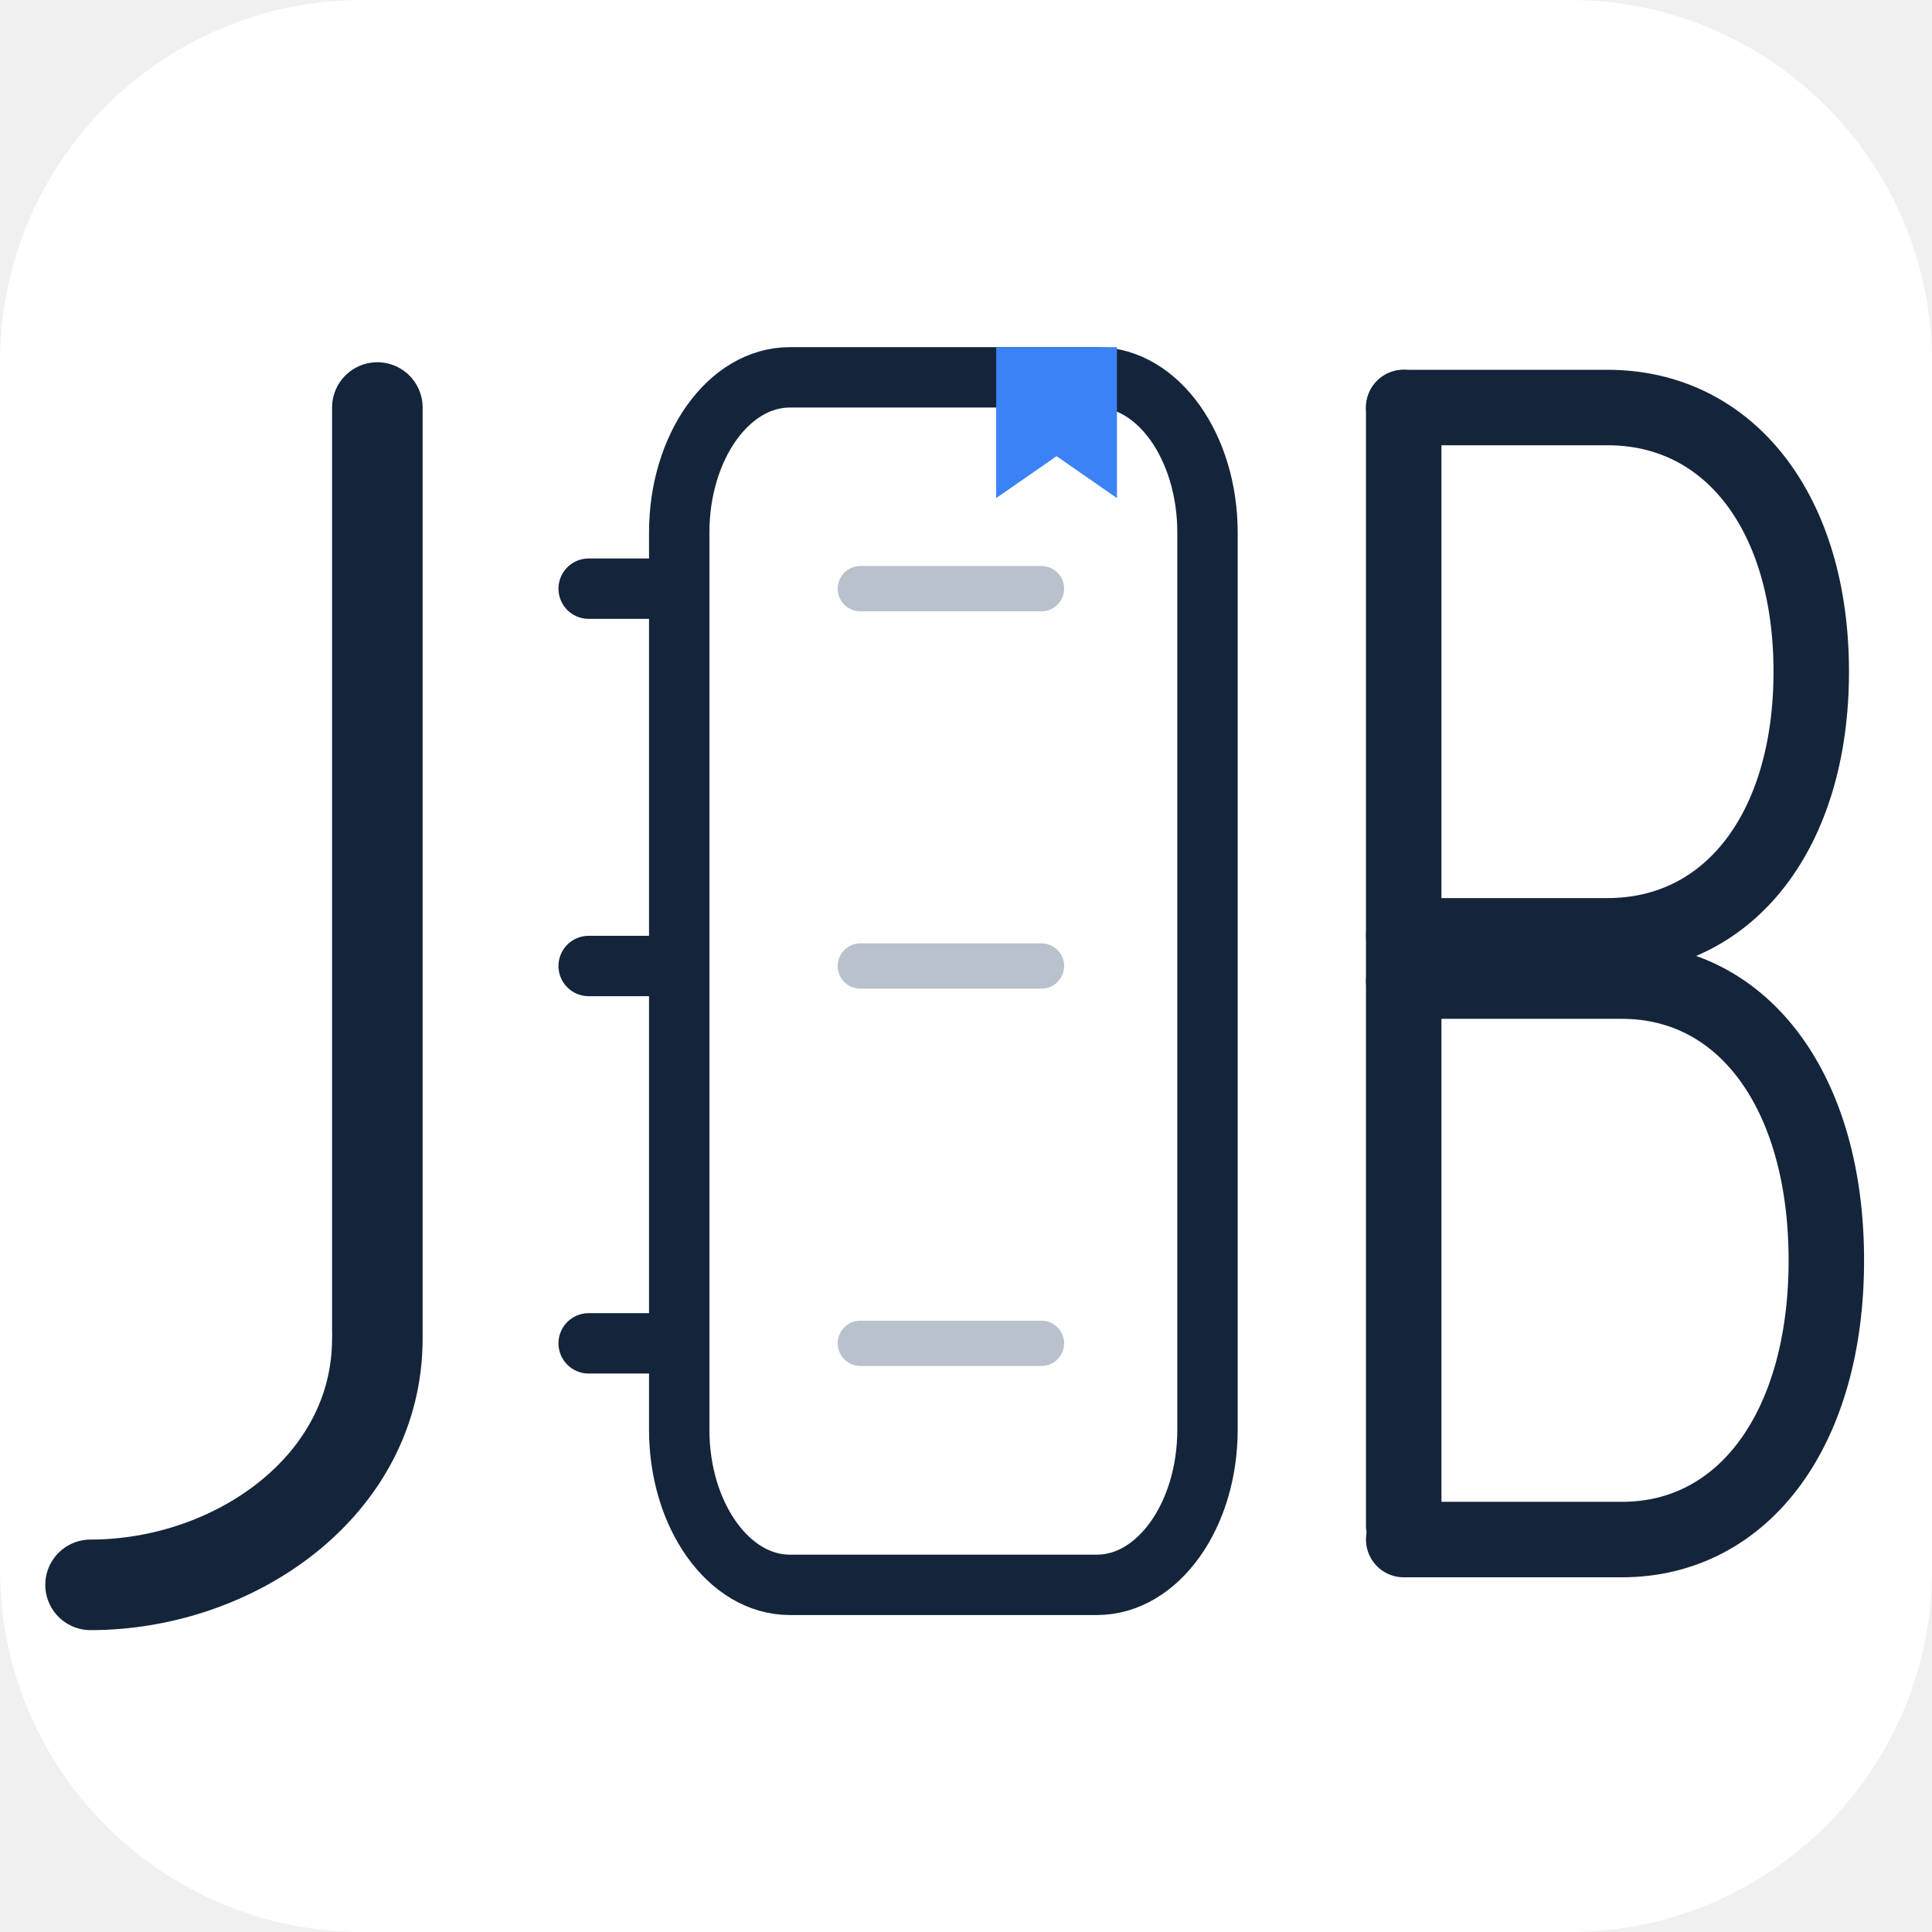
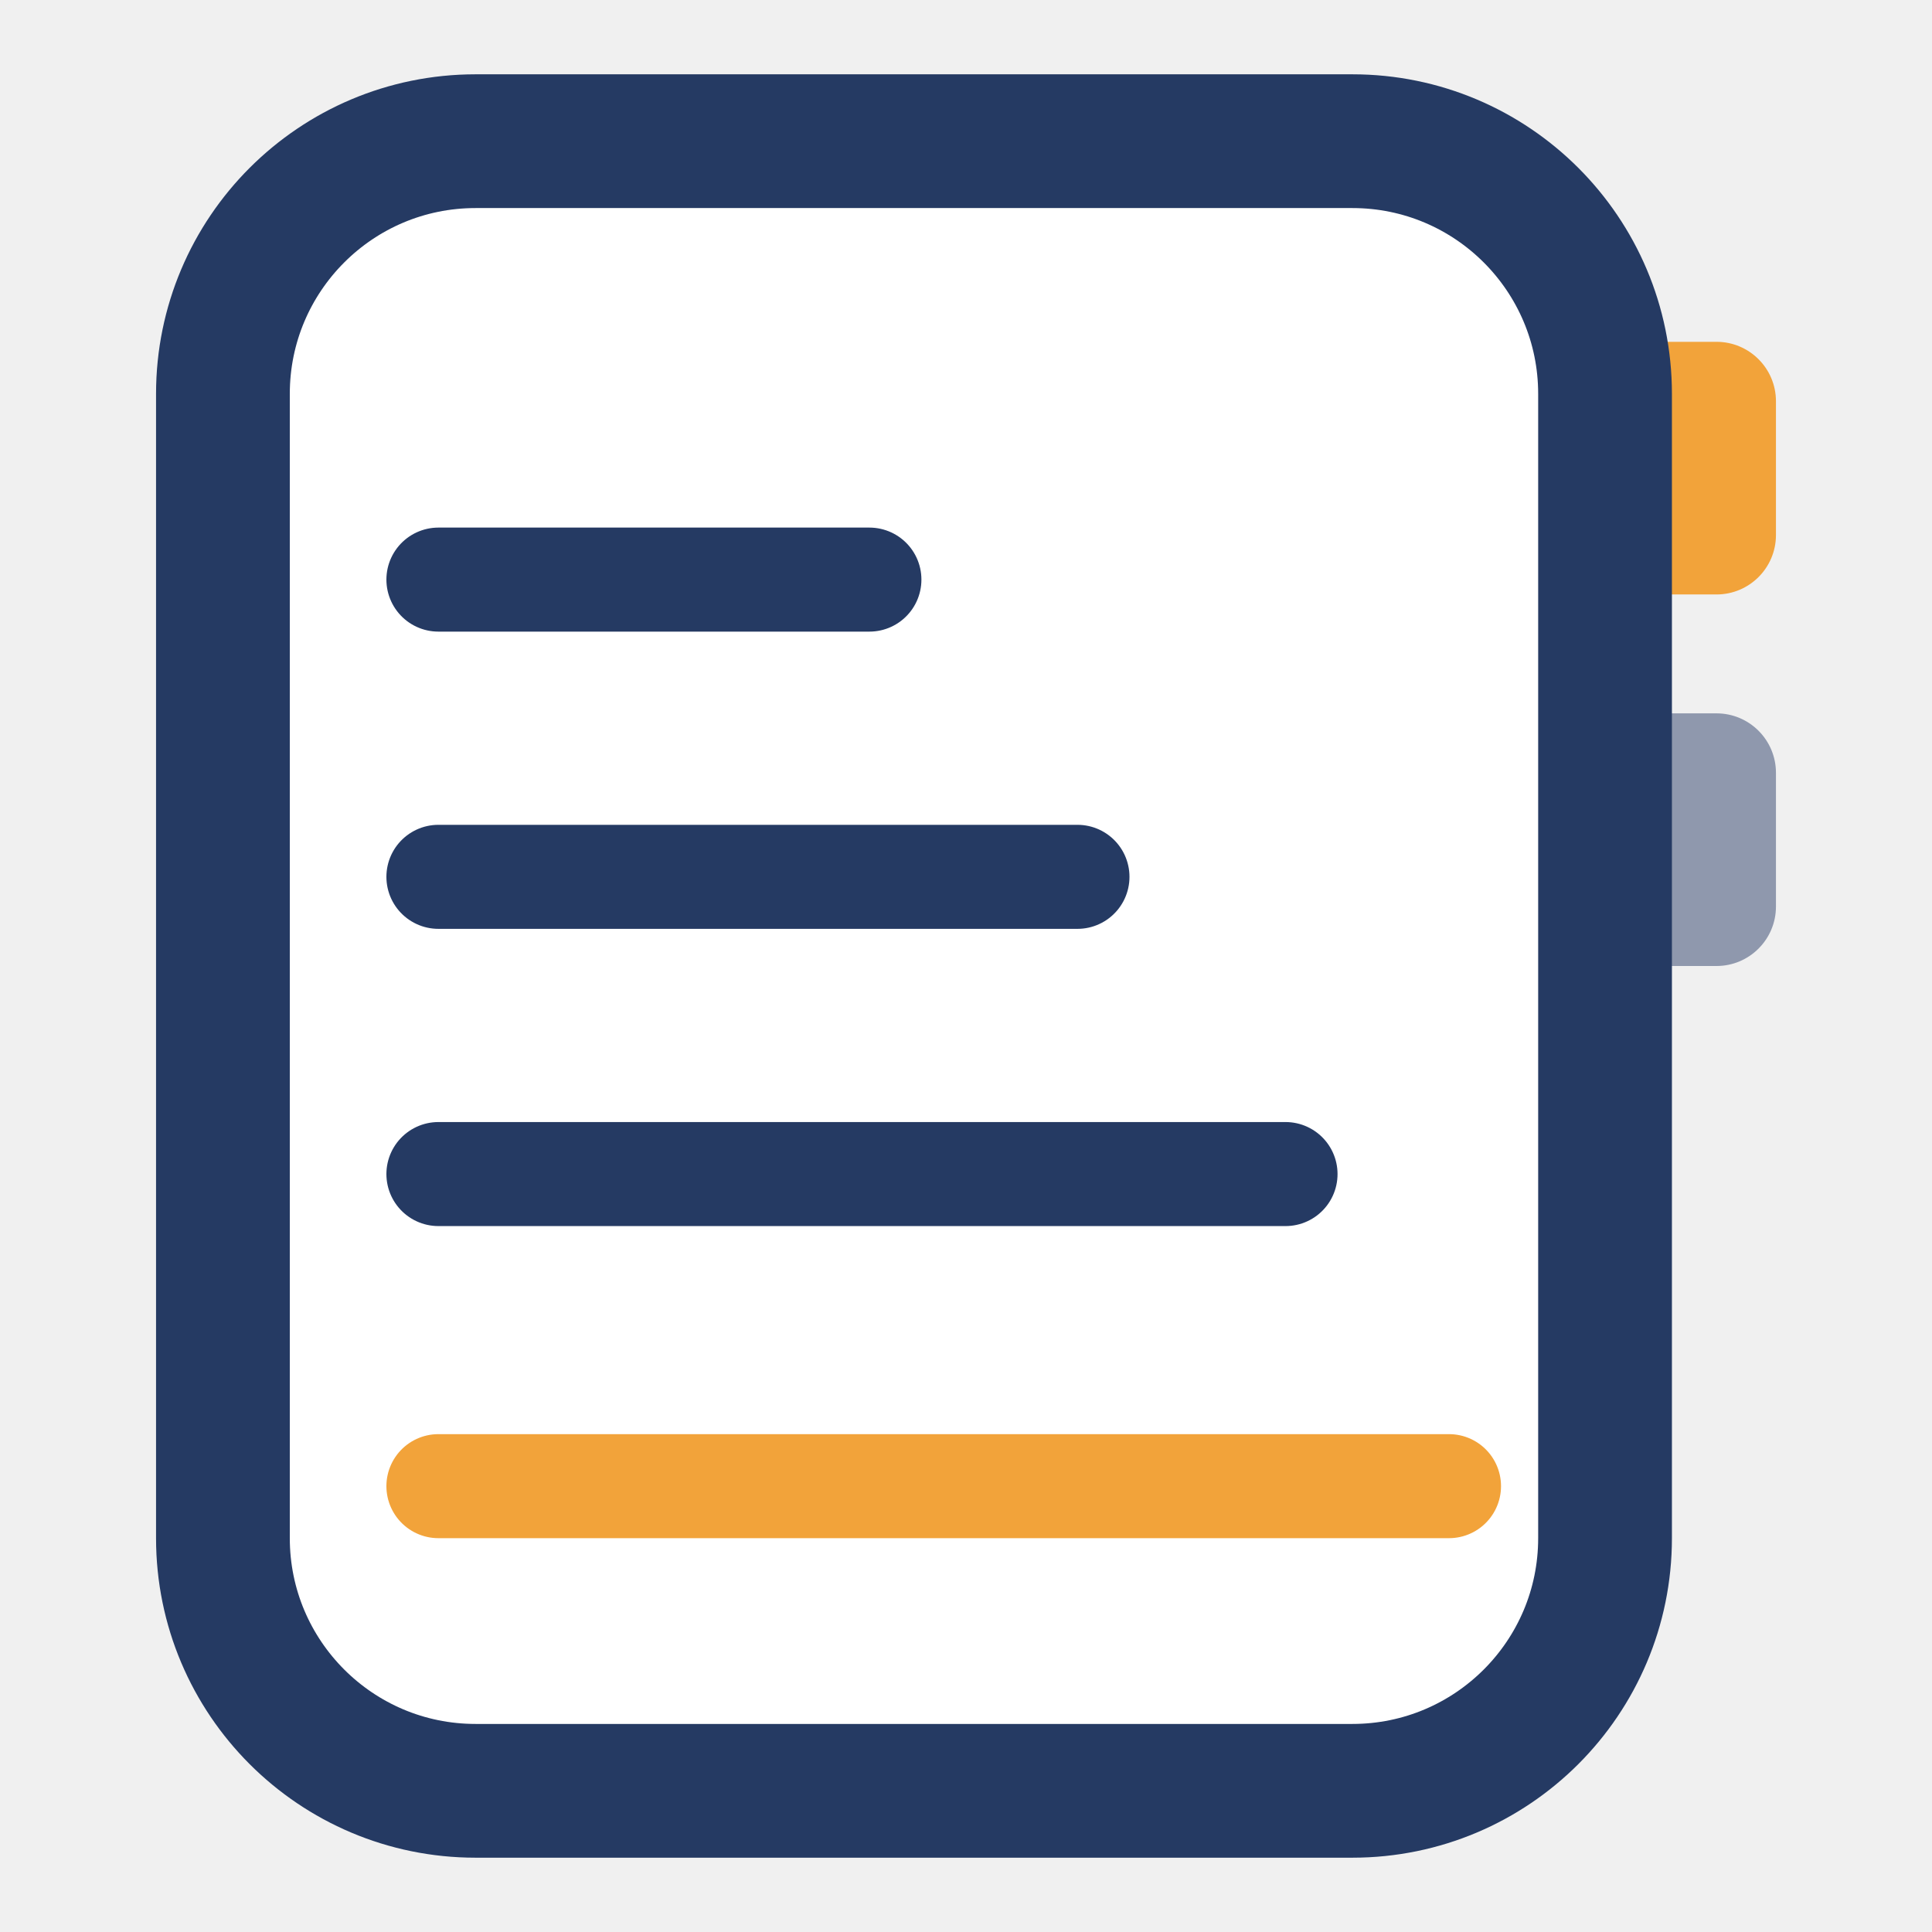
- <svg xmlns="http://www.w3.org/2000/svg" width="128" height="128" viewBox="0 0 128 128" fill="none">
-   <g clip-path="url(#clip0_14_2)">
-     <path d="M104 0H24C10.745 0 0 10.745 0 24V104C0 117.255 10.745 128 24 128H104C117.255 128 128 117.255 128 104V24C128 10.745 117.255 0 104 0Z" fill="white" />
-     <path d="M25 88.192V27" stroke="#14243A" stroke-width="6" stroke-linecap="round" stroke-linejoin="round" />
-     <path d="M25 88.682C25 98.473 15.5 105 6 105" stroke="#14243A" stroke-width="6" stroke-linecap="round" stroke-linejoin="round" />
-     <path d="M93 27V101.074" stroke="#14243A" stroke-width="5" stroke-linecap="round" stroke-linejoin="round" />
-     <path d="M93 27H106.5C114.6 27 120 34 120 44.5C120 55 114.6 62 106.5 62H93" stroke="#14243A" stroke-width="5" stroke-linecap="round" stroke-linejoin="round" />
-     <path d="M93 65H107.452C115.581 65 121 72.4 121 83.5C121 94.6 115.581 102 107.452 102H93" stroke="#14243A" stroke-width="5" stroke-linecap="round" stroke-linejoin="round" />
-     <path d="M72.674 25H52.326C48.28 25 45 29.605 45 35.286V94.714C45 100.395 48.28 105 52.326 105H72.674C76.72 105 80 100.395 80 94.714V35.286C80 29.605 76.72 25 72.674 25Z" stroke="#14243A" stroke-width="4" stroke-linecap="round" stroke-linejoin="round" />
-     <path d="M45 39H39M45 64H39M45 89H39" stroke="#14243A" stroke-width="4" stroke-linecap="round" stroke-linejoin="round" />
-     <path d="M57 39H69M57 64H69M57 89H69" stroke="#B8C1CC" stroke-width="3" stroke-linecap="round" stroke-linejoin="round" />
-     <path d="M66 23H74V33L70 30.222L66 33V23Z" fill="#3B82F6" />
+ <svg xmlns="http://www.w3.org/2000/svg" viewBox="0 0 130 130" width="130" height="130">
+   <g transform="translate(5.5 0)">
+     <rect x="99" y="23" width="15" height="17" rx="4" fill="#F2A33A" />
+     <rect x="99" y="48" width="15" height="17" rx="4" fill="#8F98AD" />
+     <rect x="9.5" y="9.5" width="93" height="111" rx="17" fill="#FFFFFF" stroke="#253A63" stroke-width="9" />
+     <g fill="none" stroke-linecap="round" stroke-width="7">
+       <path d="M24 39H53M24 59H67M24 79H81" stroke="#253A63" />
+       <path d="M24 100H92" stroke="#F2A33A" />
+     </g>
  </g>
-   <defs>
-     <clipPath id="clip0_14_2">
-       <rect width="128" height="128" fill="white" />
-     </clipPath>
-   </defs>
</svg>
